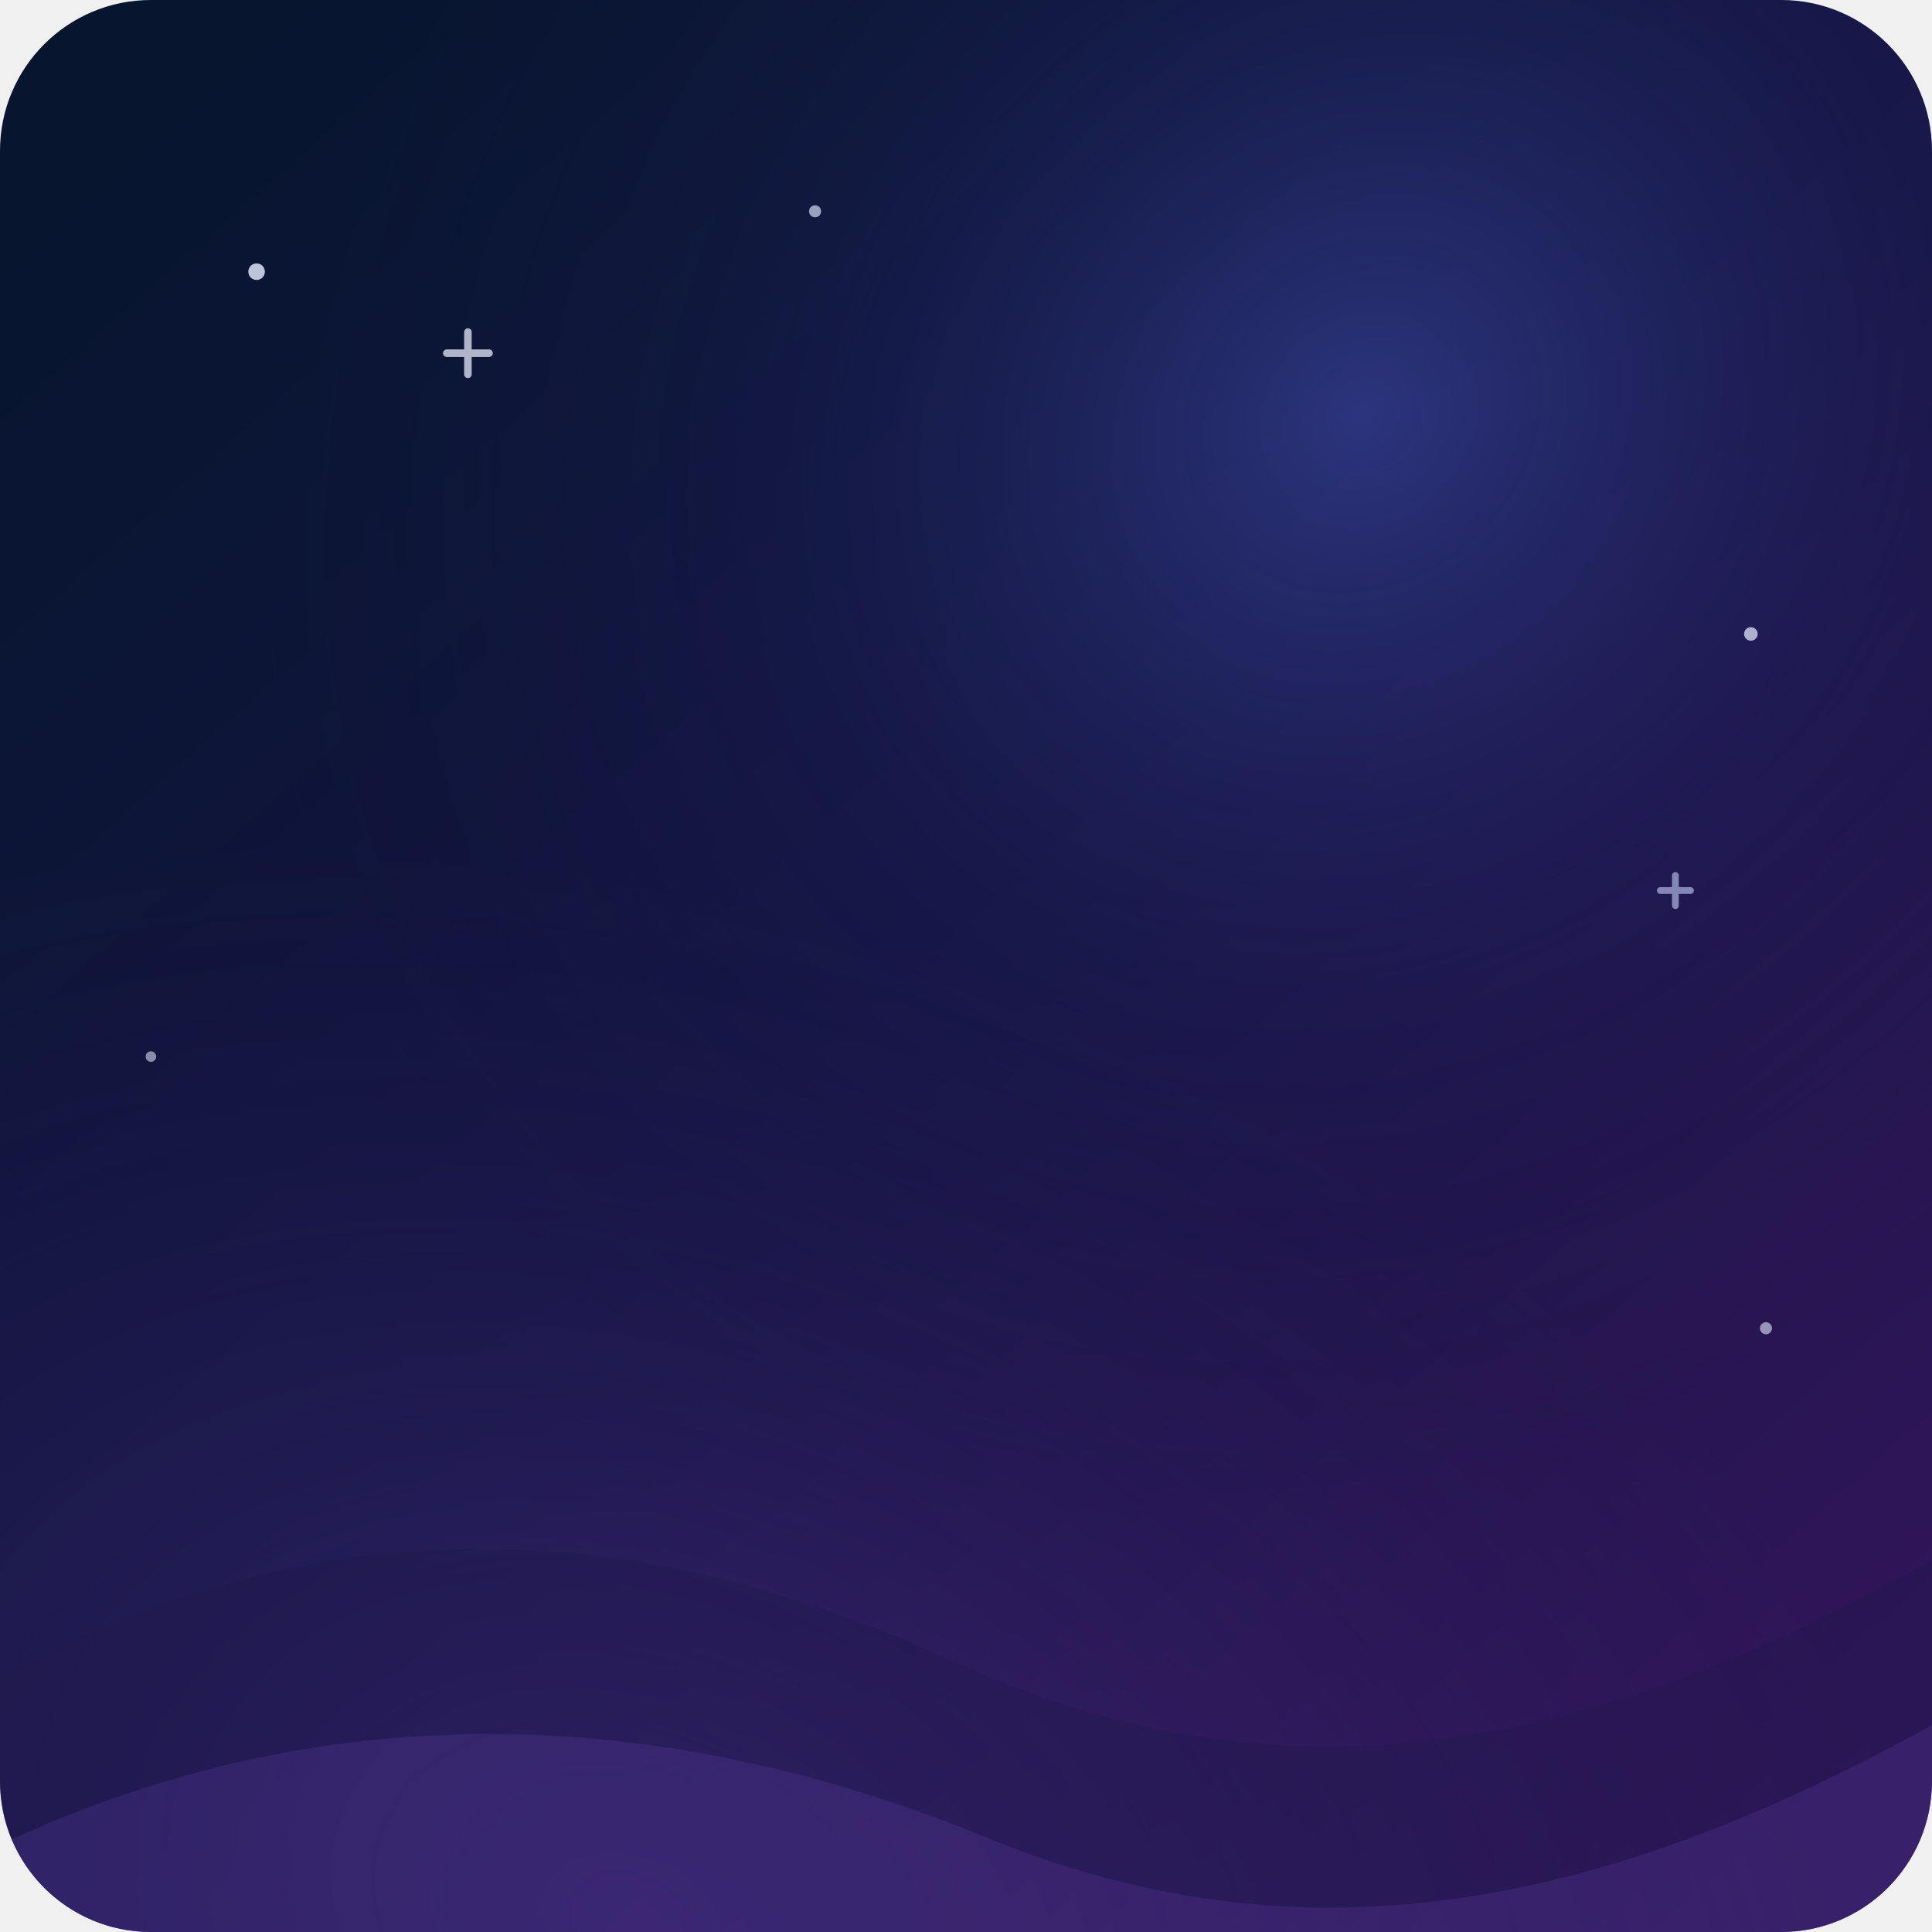
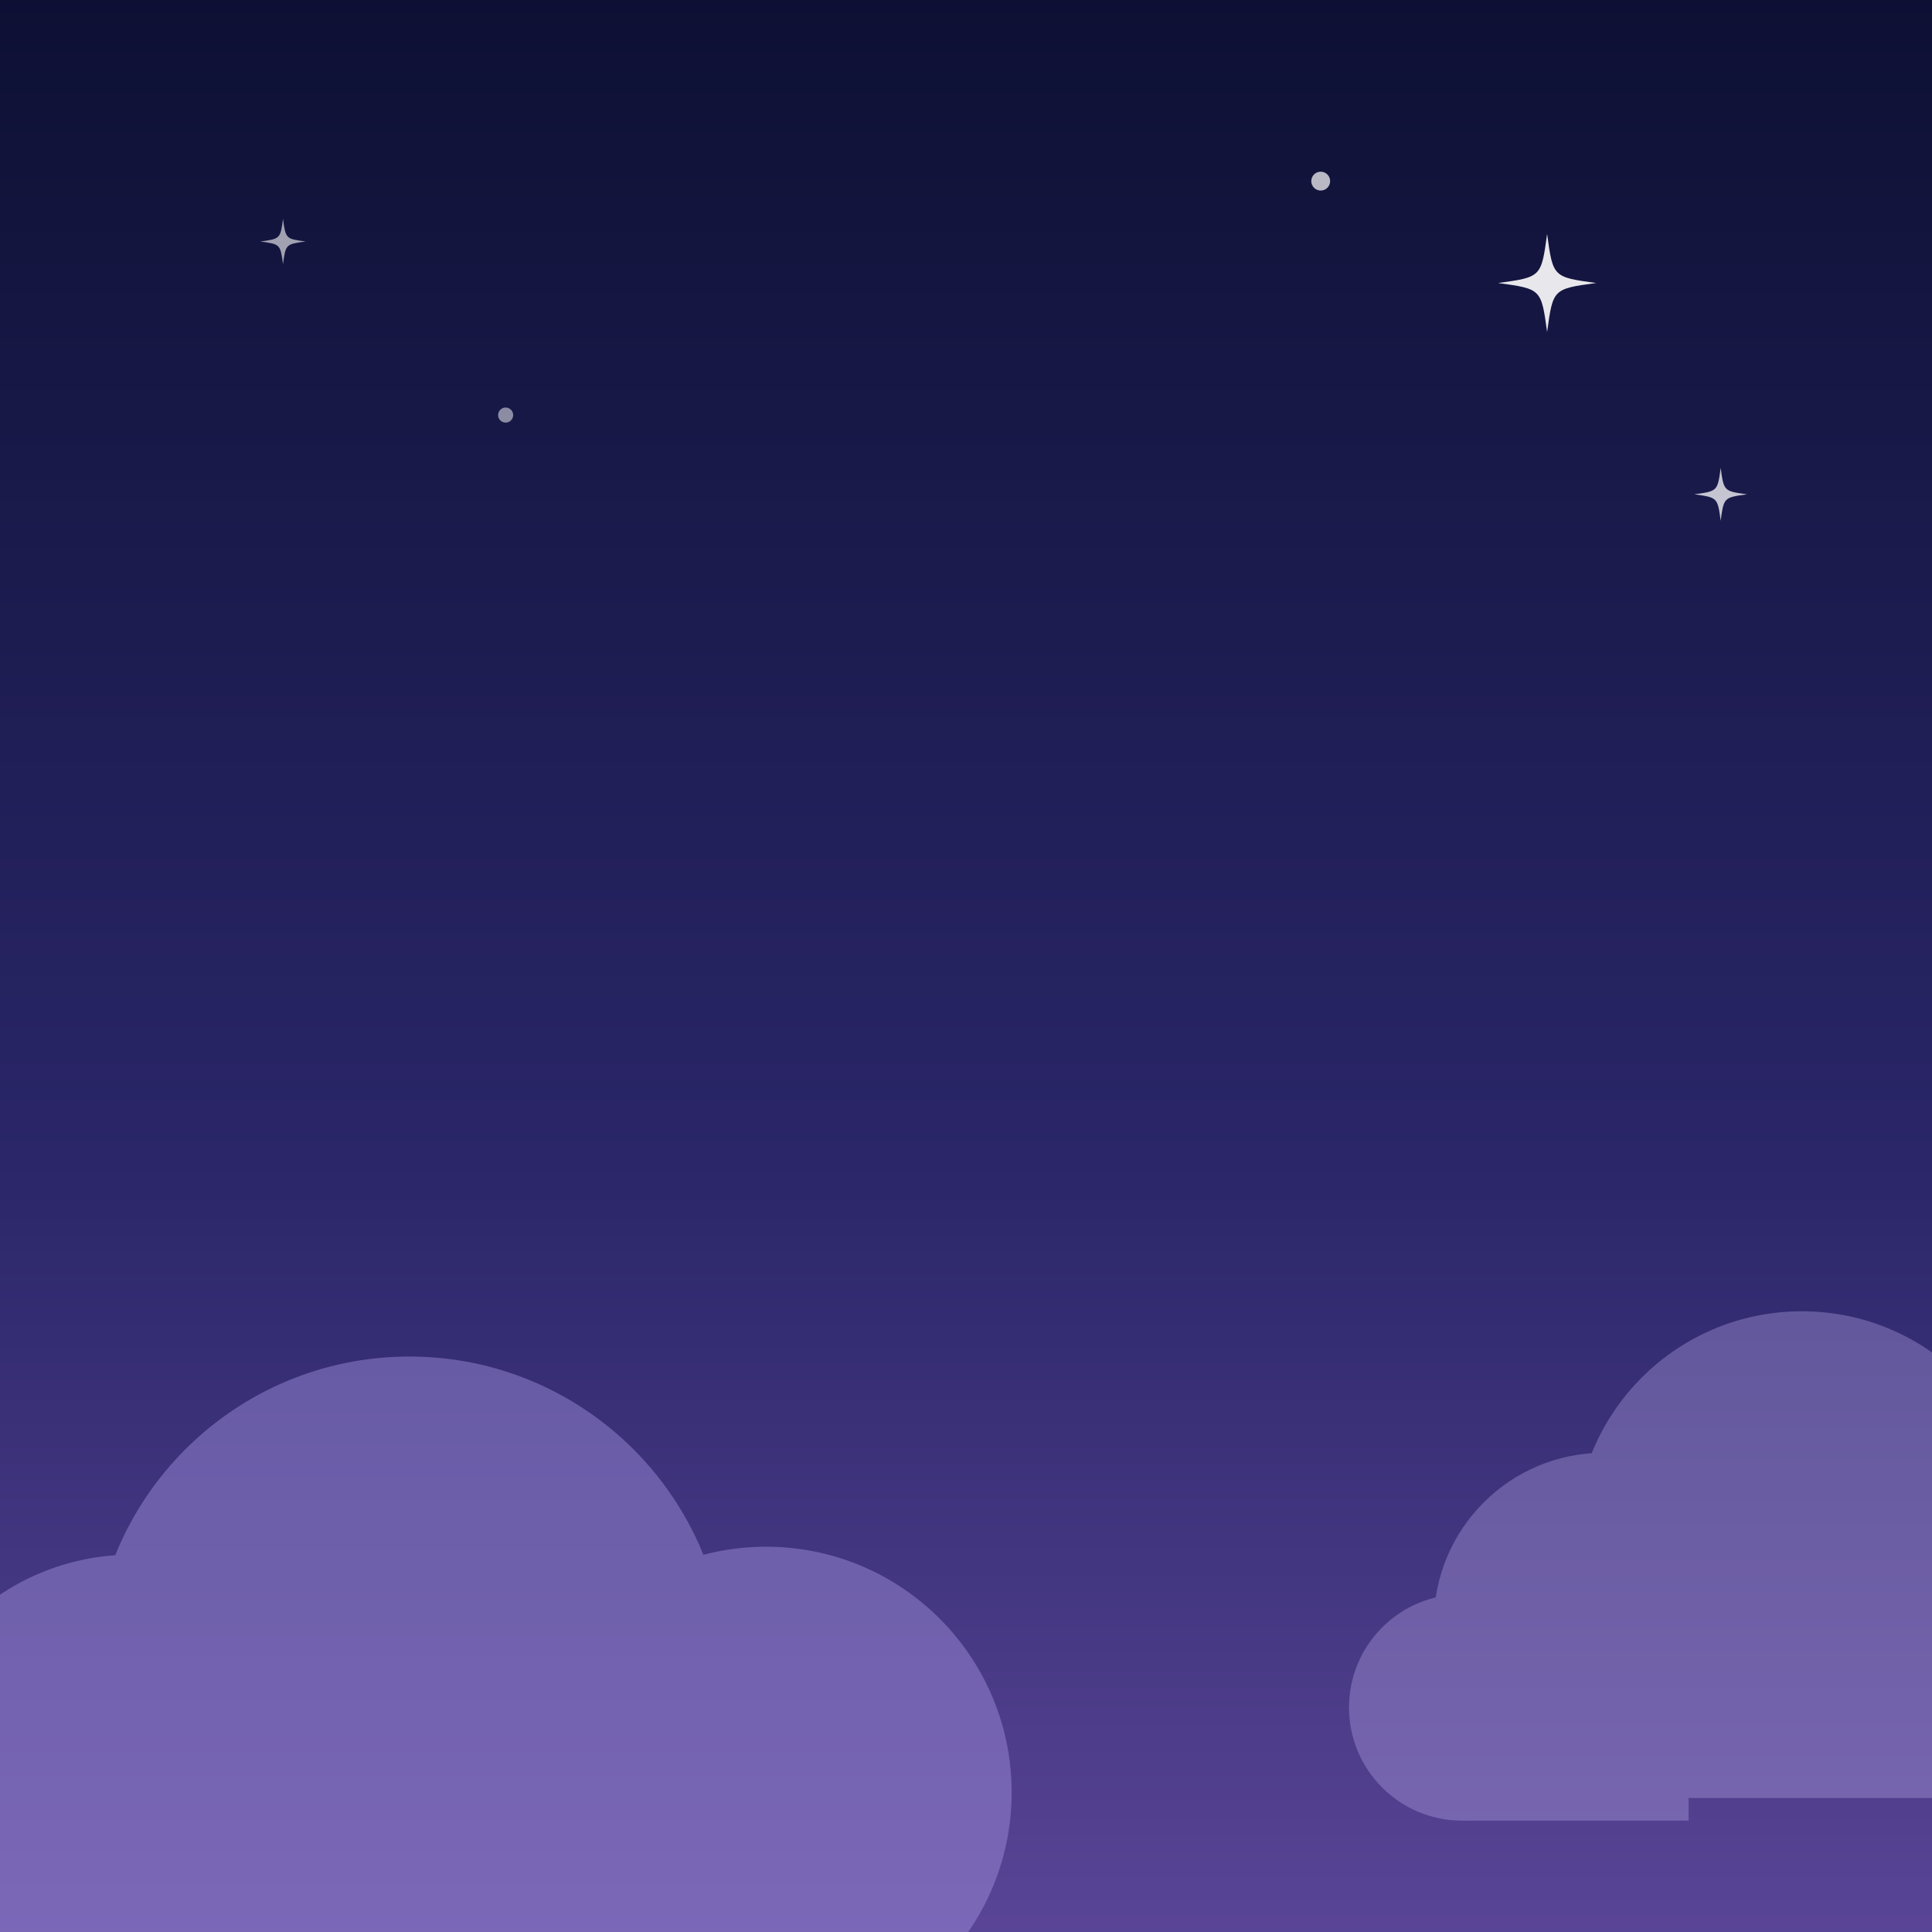
- <svg xmlns="http://www.w3.org/2000/svg" width="128" height="128" viewBox="0 0 128 128" fill="none">
+ <svg xmlns="http://www.w3.org/2000/svg" viewBox="0 0 1024 1024" width="1024" height="1024">
  <defs>
-     <linearGradient id="night" x1="12" y1="6" x2="116" y2="124" gradientUnits="userSpaceOnUse">
-       <stop stop-color="#07152F" />
-       <stop offset="0.5" stop-color="#151443" />
-       <stop offset="1" stop-color="#32155B" />
+     <linearGradient id="bg" x1="0" y1="0" x2="0" y2="1">
+       <stop offset="0" stop-color="#0d1033" />
+       <stop offset=".6" stop-color="#2a2669" />
+       <stop offset="1" stop-color="#5a4596" />
    </linearGradient>
-     <radialGradient id="skyGlow" cx="0" cy="0" r="1" gradientUnits="userSpaceOnUse" gradientTransform="translate(90 28) rotate(137) scale(78 70)">
-       <stop stop-color="#5165D8" stop-opacity="0.4" />
-       <stop offset="0.5" stop-color="#283075" stop-opacity="0.16" />
-       <stop offset="1" stop-color="#111635" stop-opacity="0" />
-     </radialGradient>
-     <radialGradient id="horizonGlow" cx="0" cy="0" r="1" gradientUnits="userSpaceOnUse" gradientTransform="translate(42 127) rotate(-70) scale(68 96)">
-       <stop stop-color="#6646B6" stop-opacity="0.34" />
-       <stop offset="1" stop-color="#352066" stop-opacity="0" />
-     </radialGradient>
-     <clipPath id="frame">
-       <rect width="128" height="128" rx="10" />
-     </clipPath>
  </defs>
-   <g clip-path="url(#frame)">
-     <rect width="128" height="128" fill="url(#night)" />
-     <rect width="128" height="128" fill="url(#skyGlow)" />
-     <rect width="128" height="128" fill="url(#horizonGlow)" />
-     <g fill="#E4EAFF">
-       <circle cx="17" cy="18" r="0.55" fill-opacity="0.82" />
-       <circle cx="54" cy="14" r="0.4" fill-opacity="0.65" />
-       <circle cx="116" cy="42" r="0.45" fill-opacity="0.72" />
-       <circle cx="10" cy="70" r="0.35" fill-opacity="0.56" />
-       <circle cx="117" cy="88" r="0.4" fill-opacity="0.6" />
-     </g>
-     <path d="M31 22V24.8M29.6 23.4H32.4" stroke="#EEF2FF" stroke-width="0.5" stroke-linecap="round" opacity="0.72" />
-     <path d="M111 58V60M110 59H112" stroke="#CBD8FF" stroke-width="0.45" stroke-linecap="round" opacity="0.58" />
-     <path d="M-12 119C14 99 39 99 63 110C87 121 110 116 140 96V140H-12V119Z" fill="#20184E" fill-opacity="0.42" />
-     <path d="M-12 129C15 111 42 112 66 122C91 132 114 124 140 107V140H-12V129Z" fill="#6946B8" fill-opacity="0.22" />
+   <rect width="1024" height="1024" fill="url(#bg)" />
+   <path transform="translate(820 150)" fill="#fff" fill-opacity="0.9" d="M0 -26C3.12 -3.12 3.12 -3.12 26 0C3.12 3.12 3.12 3.12 0 26C-3.12 3.12 -3.12 3.12 -26 0C-3.12 -3.12 -3.12 -3.12 0 -26Z" />
+   <path transform="translate(912 262)" fill="#fff" fill-opacity="0.75" d="M0 -14C1.68 -1.68 1.68 -1.68 14 0C1.68 1.68 1.68 1.68 0 14C-1.68 1.68 -1.68 1.68 -14 0C-1.68 -1.68 -1.68 -1.68 0 -14Z" />
+   <path transform="translate(150 128)" fill="#fff" fill-opacity="0.6" d="M0 -12C1.44 -1.44 1.44 -1.44 12 0C1.44 1.44 1.44 1.44 0 12C-1.44 1.44 -1.44 1.44 -12 0C-1.44 -1.44 -1.44 -1.44 0 -12Z" />
+   <circle cx="700" cy="96" r="5" fill="#fff" fill-opacity=".7" />
+   <circle cx="268" cy="220" r="4" fill="#fff" fill-opacity=".5" />
+   <g transform="translate(850 860) scale(1.5)" fill="#b9a8ea" opacity="0.35">
+     <circle cx="0" cy="0" r="60" />
+     <circle cx="70" cy="-30" r="80" />
+     <circle cx="160" cy="0" r="62" />
+     <rect x="0" y="0" width="160" height="62" />
+     <circle cx="-50" cy="30" r="40" />
+     <rect x="-50" y="30" width="80" height="40" />
+   </g>
+   <g transform="translate(70 950) scale(2.1)" fill="#a593e0" opacity="0.45">
+     <circle cx="0" cy="0" r="60" />
+     <circle cx="70" cy="-30" r="80" />
+     <circle cx="160" cy="0" r="62" />
+     <rect x="0" y="0" width="160" height="62" />
+     <circle cx="-50" cy="30" r="40" />
+     <rect x="-50" y="30" width="80" height="40" />
  </g>
</svg>
